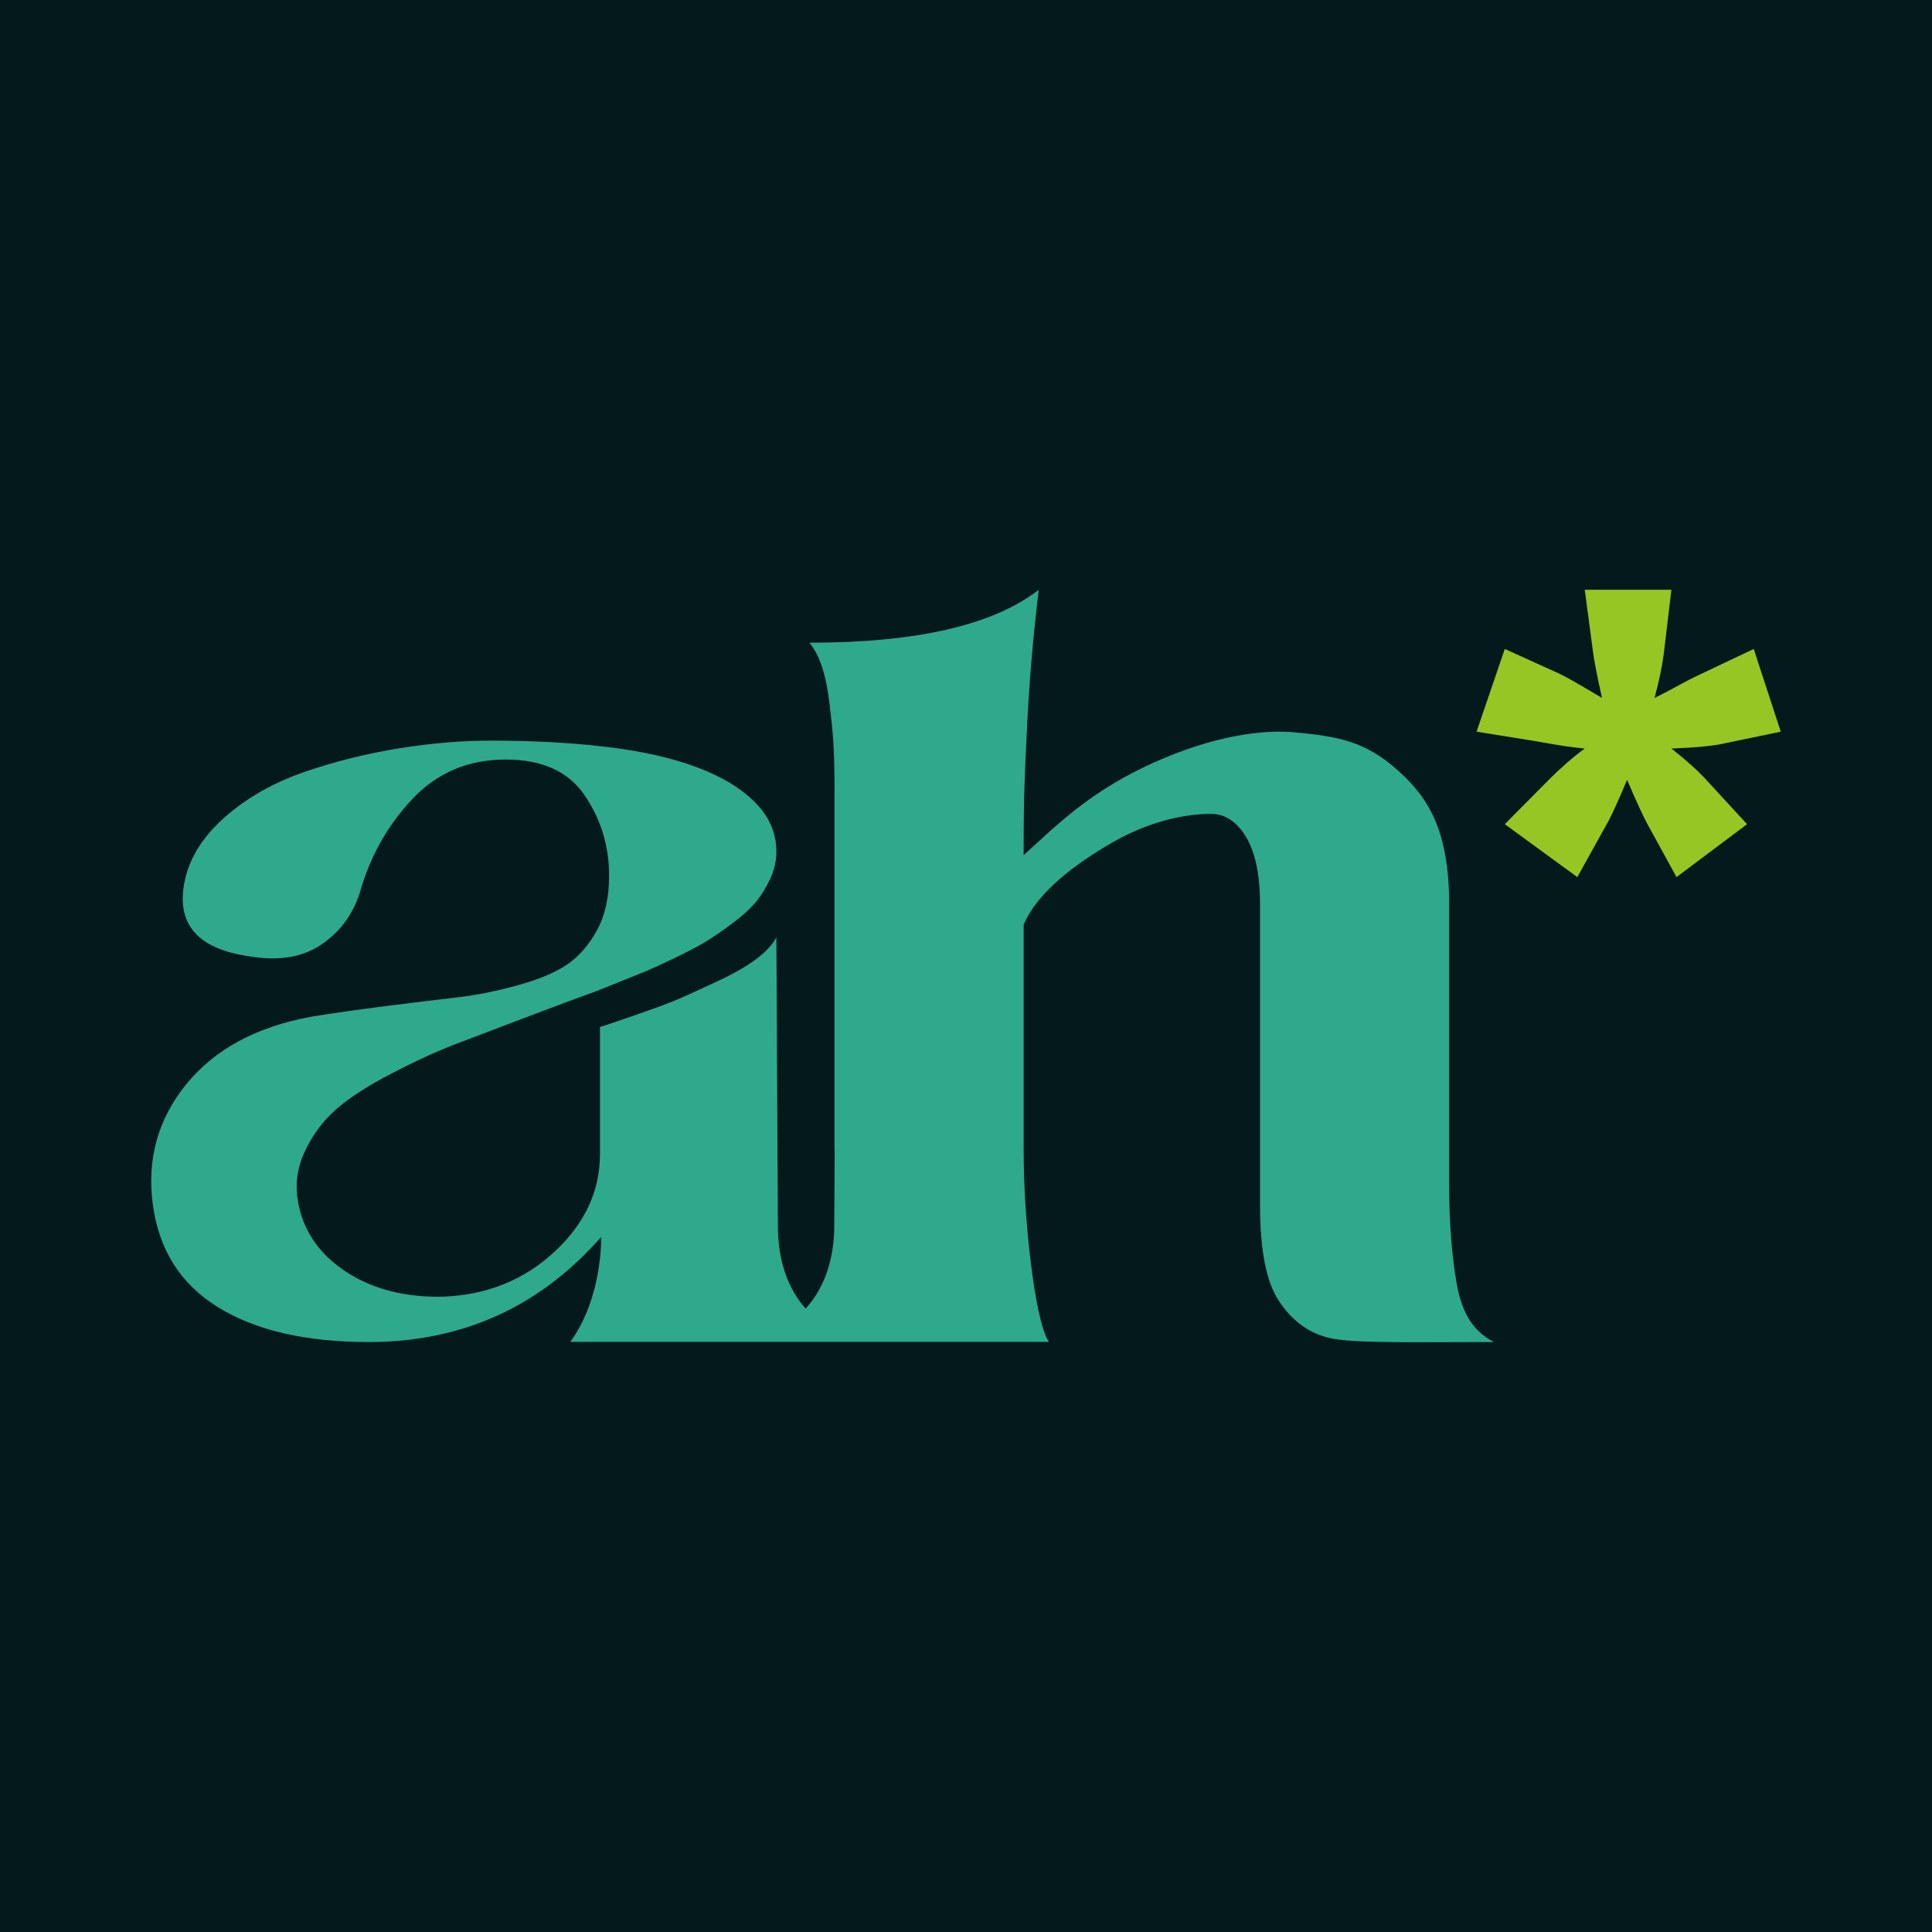
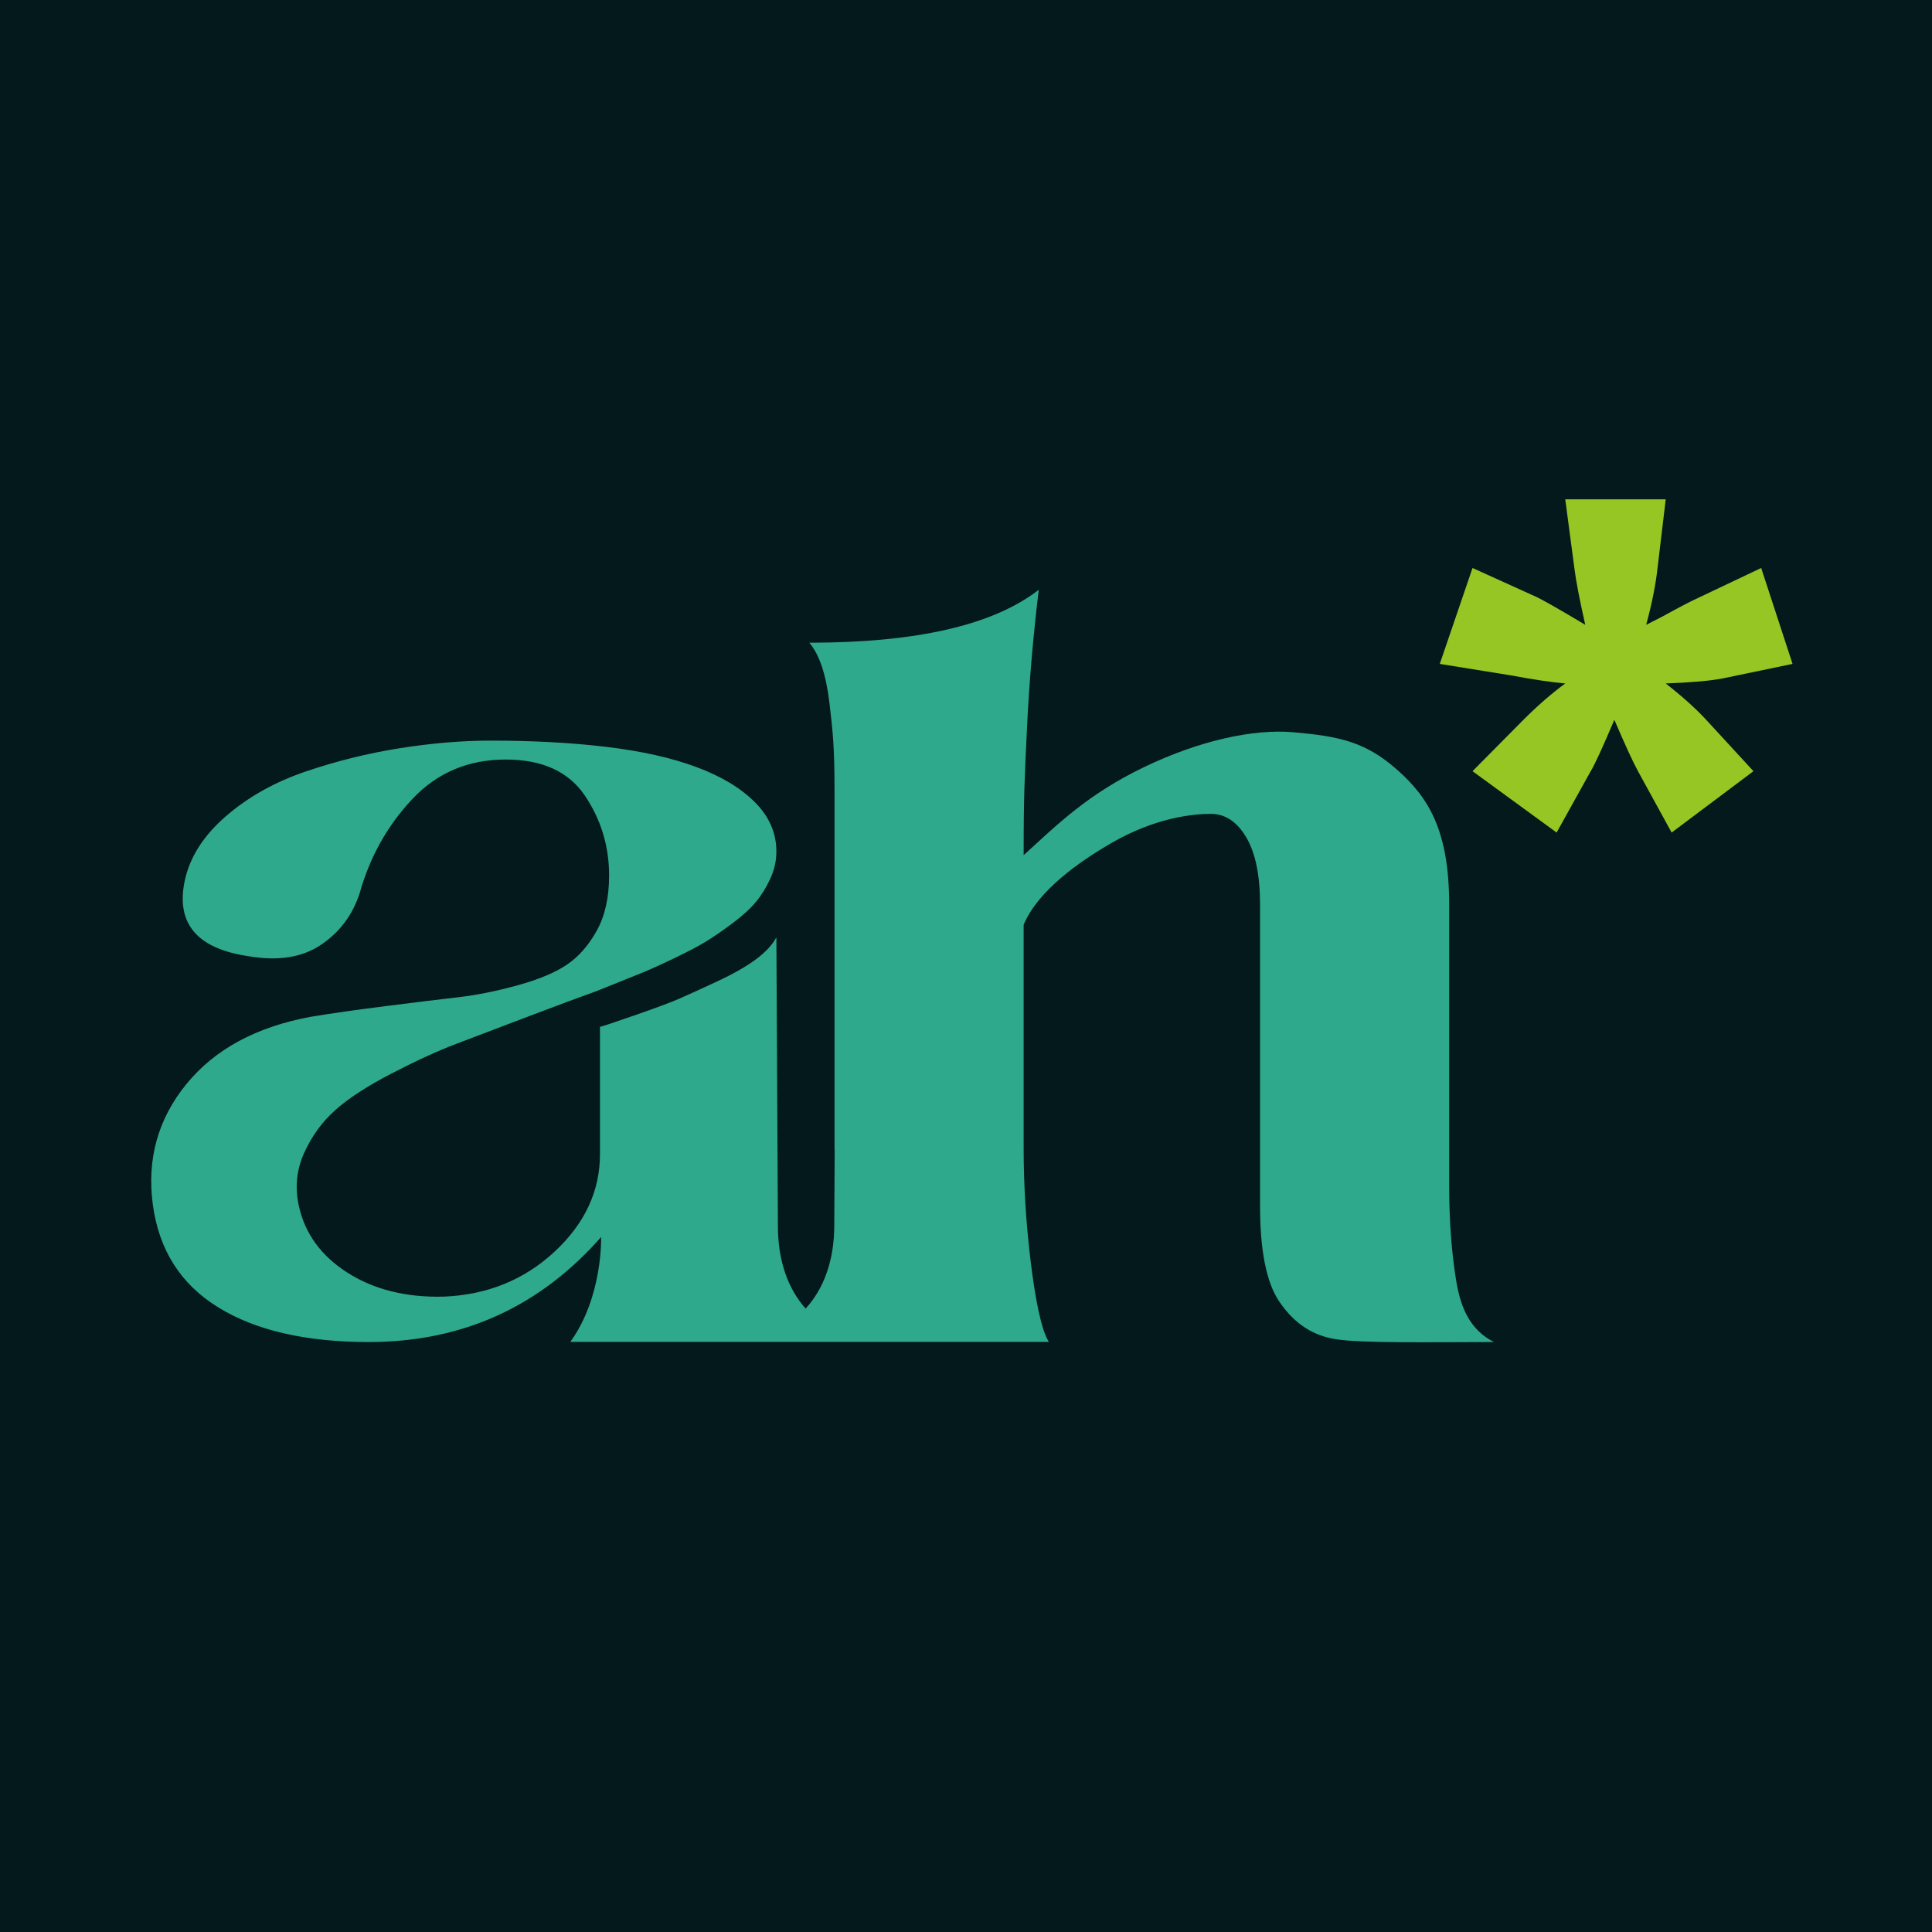
<svg xmlns="http://www.w3.org/2000/svg" viewBox="0 0 900 900">
-   <defs>
-     <style>
-       .cls-1{fill:#03191c}
-       .cls-2{fill:#2ea98c}
-       .cls-3{fill:#96c624}
-     </style>
-   </defs>
  <g id="Layer_1" data-name="Layer 1">
-     <rect x="0" y="0" width="900" height="900" class="cls-1" />
-     <g>
-       <path d="M377.003 299.397 C427.124 299.397 462.756 291.175 483.9 274.729 C481.16 297.44 479.3 319.563 478.321 341.099 C477.342 362.635 476.852 369.005 476.852 398.372 C492.257 384.387 506.345 370.155 532.961 357.345 C558.869 344.875 584.066 339.509 602.341 341.099 C623.796 342.966 635.986 345.511 650.67 358.433 C665.354 371.354 675.082 386.717 675.082 421.523 L675.082 552.344 C675.082 568.398 676.159 583.082 678.313 596.395 C680.466 609.708 685.018 619.57 695.935 625.175 C665.784 625.175 634.513 625.804 622.179 623.846 C609.845 621.888 601.664 614.897 595.79 606.086 C589.917 597.276 586.98 582.495 586.98 561.742 L586.98 421.422 C586.98 407.718 584.826 397.243 580.519 389.999 C576.212 382.755 570.73 379.133 564.073 379.133 C555.851 379.133 538.306 380.819 517.826 392.669 C503.085 401.199 483.509 414.766 476.852 430.82 L476.852 534.724 C476.852 551.952 477.929 569.475 480.083 587.291 C482.236 605.107 485.075 619.619 488.599 625.101 C418.071 625.101 265.681 625.101 265.681 625.101 C280.904 604.031 280.017 576.267 280.017 576.267 L280.904 575.251 C252.093 608.534 215.725 625.175 171.799 625.175 C142.516 625.175 119.136 619.791 101.66 609.023 C84.185 598.255 74.03 582.299 71.196 561.154 C68.362 540.01 73.558 521.312 86.782 505.063 C100.007 488.813 119.372 478.338 144.877 473.639 C154.324 472.073 166.014 470.409 179.947 468.647 C193.88 466.885 205.098 465.514 213.599 464.536 C222.101 463.557 231.311 461.697 241.23 458.956 C251.149 456.215 258.824 452.984 264.255 449.264 C269.687 445.545 274.292 440.258 278.071 433.406 C281.849 426.554 283.738 418.037 283.738 407.856 C283.738 394.152 279.96 381.719 272.403 370.56 C264.846 359.4 252.565 353.82 235.562 353.82 C218.086 353.82 203.563 359.988 191.991 372.322 C180.419 384.656 172.272 399.242 167.549 416.079 C164.242 426.26 158.22 434.287 149.482 440.161 C140.745 446.034 129.527 447.796 115.83 445.447 C91.742 441.923 81.823 430.176 86.074 410.206 C88.436 399.242 94.812 389.257 105.203 380.251 C115.594 371.245 127.992 364.295 142.398 359.4 C156.803 354.506 171.445 350.884 186.323 348.534 C201.201 346.185 215.253 345.01 228.477 345.01 C248.315 345.01 266.381 345.989 282.676 347.947 C298.971 349.905 312.904 353.037 324.476 357.345 C336.047 361.652 345.14 367.134 351.752 373.79 C358.364 380.447 361.671 388.082 361.671 396.697 C361.671 401.004 360.726 405.213 358.837 409.325 C356.947 413.436 354.704 417.058 352.106 420.191 C349.508 423.323 345.848 426.652 341.125 430.176 C336.402 433.7 332.269 436.539 328.727 438.692 C325.184 440.846 320.343 443.391 314.203 446.328 C308.063 449.264 303.576 451.32 300.742 452.495 C297.908 453.67 293.539 455.432 287.635 457.781 C281.731 460.13 278.307 461.501 277.362 461.892 C270.75 464.242 260.477 468.06 246.543 473.346 C232.61 478.632 221.275 482.939 212.537 486.267 C203.799 489.596 193.762 494.197 182.427 500.07 C171.091 505.944 162.353 511.621 156.213 517.103 C150.073 522.585 145.232 529.242 141.689 537.073 C138.147 544.904 137.32 553.127 139.21 561.742 C142.043 574.663 149.601 585.04 161.881 592.871 C174.161 600.702 189.039 604.422 206.515 604.031 C226.824 603.248 244.064 596.297 258.233 583.18 C272.403 570.062 279.488 554.889 279.488 537.66 L279.488 478.338 C279.96 478.338 285.273 476.576 295.428 473.052 C305.583 469.528 312.668 466.885 316.682 465.123 C320.697 463.361 326.483 460.718 334.04 457.194 C341.597 453.67 347.619 450.243 352.106 446.915 C356.593 443.587 359.781 440.161 361.671 436.636 L362.379 571.139 C362.379 587.094 366.958 600.254 375.293 609.582 C383.902 600.228 388.64 586.891 388.64 570.661 L388.82 536.518 C388.774 535.912 388.75 535.314 388.75 534.724 L388.75 367.974 C388.75 348.004 387.967 340.903 386.401 327.59 C384.834 314.277 381.702 304.879 377.003 299.397 Z" class="cls-2" />
-     </g>
-     <g>
-       <path d="M738.243 274.729 L778.602 274.729 L775.315 302.305 C774.585 309.001 773.063 316.61 770.75 325.132 C775.376 322.819 778.42 321.237 779.881 320.384 C784.994 317.584 788.89 315.575 791.568 314.358 L816.953 302.305 L829.554 340.838 L801.43 346.682 C796.317 347.656 788.707 348.325 778.602 348.691 C785.42 354.048 790.838 358.917 794.856 363.3 L813.848 383.937 L780.976 408.591 L767.462 383.937 C765.514 380.406 762.349 373.527 757.966 363.3 C753.218 374.501 750.052 381.38 748.47 383.937 L734.773 408.591 L700.988 383.937 L721.442 363.3 C727.164 357.578 732.764 352.708 738.243 348.691 C732.643 348.204 725.277 347.108 716.146 345.403 L687.839 340.838 L700.988 302.305 L726.373 313.81 C729.051 315.027 735.686 318.802 746.278 325.132 C743.965 314.906 742.504 307.296 741.895 302.305 Z" class="cls-3" />
-     </g>
+     <rect x="0" y="0" width="900" height="900" fill="#03191c" />
+     <path d="M377.003 299.397 C427.124 299.397 462.756 291.175 483.9 274.729 C481.16 297.44 479.3 319.563 478.321 341.099 C477.342 362.635 476.852 369.005 476.852 398.372 C492.257 384.387 506.345 370.155 532.961 357.345 C558.869 344.875 584.066 339.509 602.341 341.099 C623.796 342.966 635.986 345.511 650.67 358.433 C665.354 371.354 675.082 386.717 675.082 421.523 L675.082 552.344 C675.082 568.398 676.159 583.082 678.313 596.395 C680.466 609.708 685.018 619.57 695.935 625.175 C665.784 625.175 634.513 625.804 622.179 623.846 C609.845 621.888 601.664 614.897 595.79 606.086 C589.917 597.276 586.98 582.495 586.98 561.742 L586.98 421.422 C586.98 407.718 584.826 397.243 580.519 389.999 C576.212 382.755 570.73 379.133 564.073 379.133 C555.851 379.133 538.306 380.819 517.826 392.669 C503.085 401.199 483.509 414.766 476.852 430.82 L476.852 534.724 C476.852 551.952 477.929 569.475 480.083 587.291 C482.236 605.107 485.075 619.619 488.599 625.101 C418.071 625.101 265.681 625.101 265.681 625.101 C280.904 604.031 280.017 576.267 280.017 576.267 L280.904 575.251 C252.093 608.534 215.725 625.175 171.799 625.175 C142.516 625.175 119.136 619.791 101.66 609.023 C84.185 598.255 74.03 582.299 71.196 561.154 C68.362 540.01 73.558 521.312 86.782 505.063 C100.007 488.813 119.372 478.338 144.877 473.639 C154.324 472.073 166.014 470.409 179.947 468.647 C193.88 466.885 205.098 465.514 213.599 464.536 C222.101 463.557 231.311 461.697 241.23 458.956 C251.149 456.215 258.824 452.984 264.255 449.264 C269.687 445.545 274.292 440.258 278.071 433.406 C281.849 426.554 283.738 418.037 283.738 407.856 C283.738 394.152 279.96 381.719 272.403 370.56 C264.846 359.4 252.565 353.82 235.562 353.82 C218.086 353.82 203.563 359.988 191.991 372.322 C180.419 384.656 172.272 399.242 167.549 416.079 C164.242 426.26 158.22 434.287 149.482 440.161 C140.745 446.034 129.527 447.796 115.83 445.447 C91.742 441.923 81.823 430.176 86.074 410.206 C88.436 399.242 94.812 389.257 105.203 380.251 C115.594 371.245 127.992 364.295 142.398 359.4 C156.803 354.506 171.445 350.884 186.323 348.534 C201.201 346.185 215.253 345.01 228.477 345.01 C248.315 345.01 266.381 345.989 282.676 347.947 C298.971 349.905 312.904 353.037 324.476 357.345 C336.047 361.652 345.14 367.134 351.752 373.79 C358.364 380.447 361.671 388.082 361.671 396.697 C361.671 401.004 360.726 405.213 358.837 409.325 C356.947 413.436 354.704 417.058 352.106 420.191 C349.508 423.323 345.848 426.652 341.125 430.176 C336.402 433.7 332.269 436.539 328.727 438.692 C325.184 440.846 320.343 443.391 314.203 446.328 C308.063 449.264 303.576 451.32 300.742 452.495 C297.908 453.67 293.539 455.432 287.635 457.781 C281.731 460.13 278.307 461.501 277.362 461.892 C270.75 464.242 260.477 468.06 246.543 473.346 C232.61 478.632 221.275 482.939 212.537 486.267 C203.799 489.596 193.762 494.197 182.427 500.07 C171.091 505.944 162.353 511.621 156.213 517.103 C150.073 522.585 145.232 529.242 141.689 537.073 C138.147 544.904 137.32 553.127 139.21 561.742 C142.043 574.663 149.601 585.04 161.881 592.871 C174.161 600.702 189.039 604.422 206.515 604.031 C226.824 603.248 244.064 596.297 258.233 583.18 C272.403 570.062 279.488 554.889 279.488 537.66 L279.488 478.338 C279.96 478.338 285.273 476.576 295.428 473.052 C305.583 469.528 312.668 466.885 316.682 465.123 C320.697 463.361 326.483 460.718 334.04 457.194 C341.597 453.67 347.619 450.243 352.106 446.915 C356.593 443.587 359.781 440.161 361.671 436.636 L362.379 571.139 C362.379 587.094 366.958 600.254 375.293 609.582 C383.902 600.228 388.64 586.891 388.64 570.661 L388.82 536.518 C388.774 535.912 388.75 535.314 388.75 534.724 L388.75 367.974 C388.75 348.004 387.967 340.903 386.401 327.59 C384.834 314.277 381.702 304.879 377.003 299.397 Z" fill="#2ea98c" />
+     <path d="M729.158 232.613 L775.958 232.613 L772.146 264.589 C771.3 272.354 769.535 281.177 766.853 291.059 C772.217 288.377 775.747 286.543 777.441 285.554 C783.37 282.307 787.887 279.977 790.993 278.566 L820.429 264.589 L835.041 309.272 L802.429 316.048 C796.5 317.178 787.675 317.954 775.958 318.378 C783.864 324.59 790.146 330.236 794.806 335.318 L816.828 359.249 L778.71 387.837 L763.04 359.249 C760.781 355.154 757.111 347.177 752.028 335.318 C746.523 348.307 742.851 356.284 741.017 359.249 L725.134 387.837 L685.958 359.249 L709.676 335.318 C716.311 328.683 722.805 323.036 729.158 318.378 C722.664 317.813 714.123 316.542 703.535 314.565 L670.71 309.272 L685.958 264.589 L715.394 277.931 C718.499 279.342 726.193 283.719 738.475 291.059 C735.793 279.201 734.099 270.377 733.393 264.589 Z" fill="#96c624" />
  </g>
</svg>
